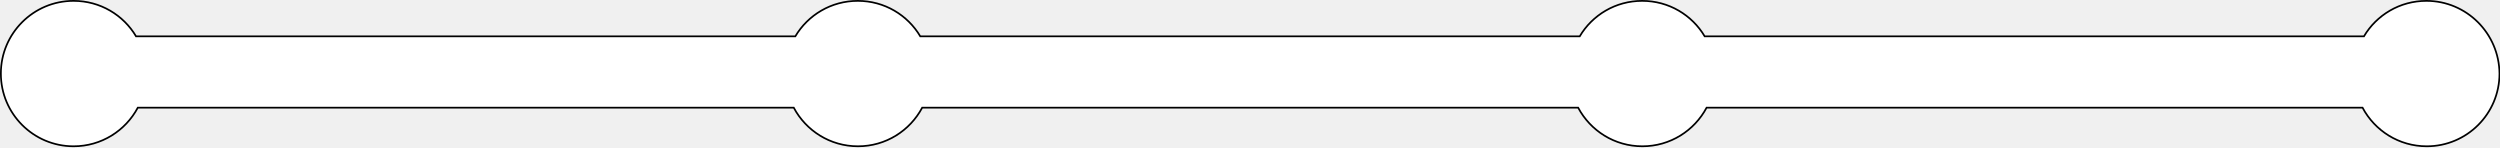
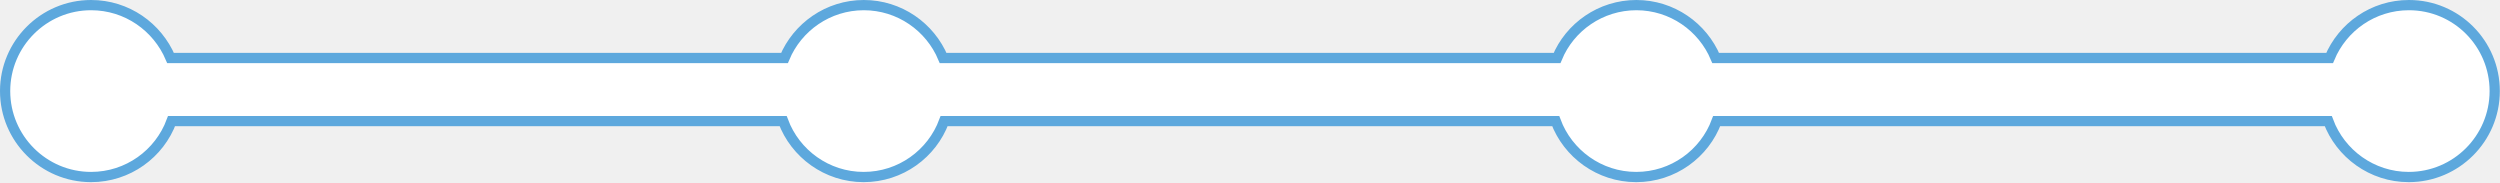
- <svg xmlns="http://www.w3.org/2000/svg" viewBox="0 0 1444.1 85">
-   <path fill="#FFF" stroke="#000" stroke-miterlimit="10" d="M1401.6.5c-15.4 0-28.8 8.2-36.1 20.5H984.7C977.4 8.7 964 .5 948.6.5c-15.4 0-28.8 8.2-36.1 20.5H531.6C524.3 8.7 510.9.5 495.5.5c-15.4 0-28.8 8.2-36.1 20.5H78.6C71.3 8.7 57.9.5 42.5.5 19.3.5.5 19.3.5 42.5s18.8 42 42 42c16.1 0 30-9 37.1-22.3h378.9c7.1 13.3 21 22.3 37.1 22.3s30-9 37.1-22.3h378.9c7.1 13.3 21 22.3 37.1 22.3s30-9 37.1-22.3h378.9c7.1 13.3 21 22.3 37.1 22.3 23.2 0 42-18.8 42-42-.2-23.2-19-42-42.2-42z" />
+ <svg xmlns="http://www.w3.org/2000/svg" viewBox="0 0 1465.9 106.8">
+   <path fill="#FFF" stroke="#5DA8DD" stroke-width="6" stroke-miterlimit="10" d="M1412.5 3c-21 0-38.9 12.8-46.5 31h-360c-7.6-18.2-25.6-31-46.5-31s-39 12.8-46.5 31H553c-7.6-18.2-25.6-31-46.5-31S467.6 15.8 460 34H100C92.3 15.8 74.4 3 53.4 3 25.6 3 3 25.6 3 53.4s22.6 50.4 50.4 50.4c21.6 0 40.1-13.6 47.2-32.8h358.6c7.1 19.1 25.6 32.8 47.2 32.8s40.1-13.6 47.2-32.8h358.6c7.1 19.1 25.6 32.8 47.2 32.8s40.1-13.6 47.2-32.8h358.6c7.1 19.1 25.6 32.8 47.2 32.8 27.8 0 50.4-22.6 50.4-50.4S1440.4 3 1412.5 3z" />
</svg>
